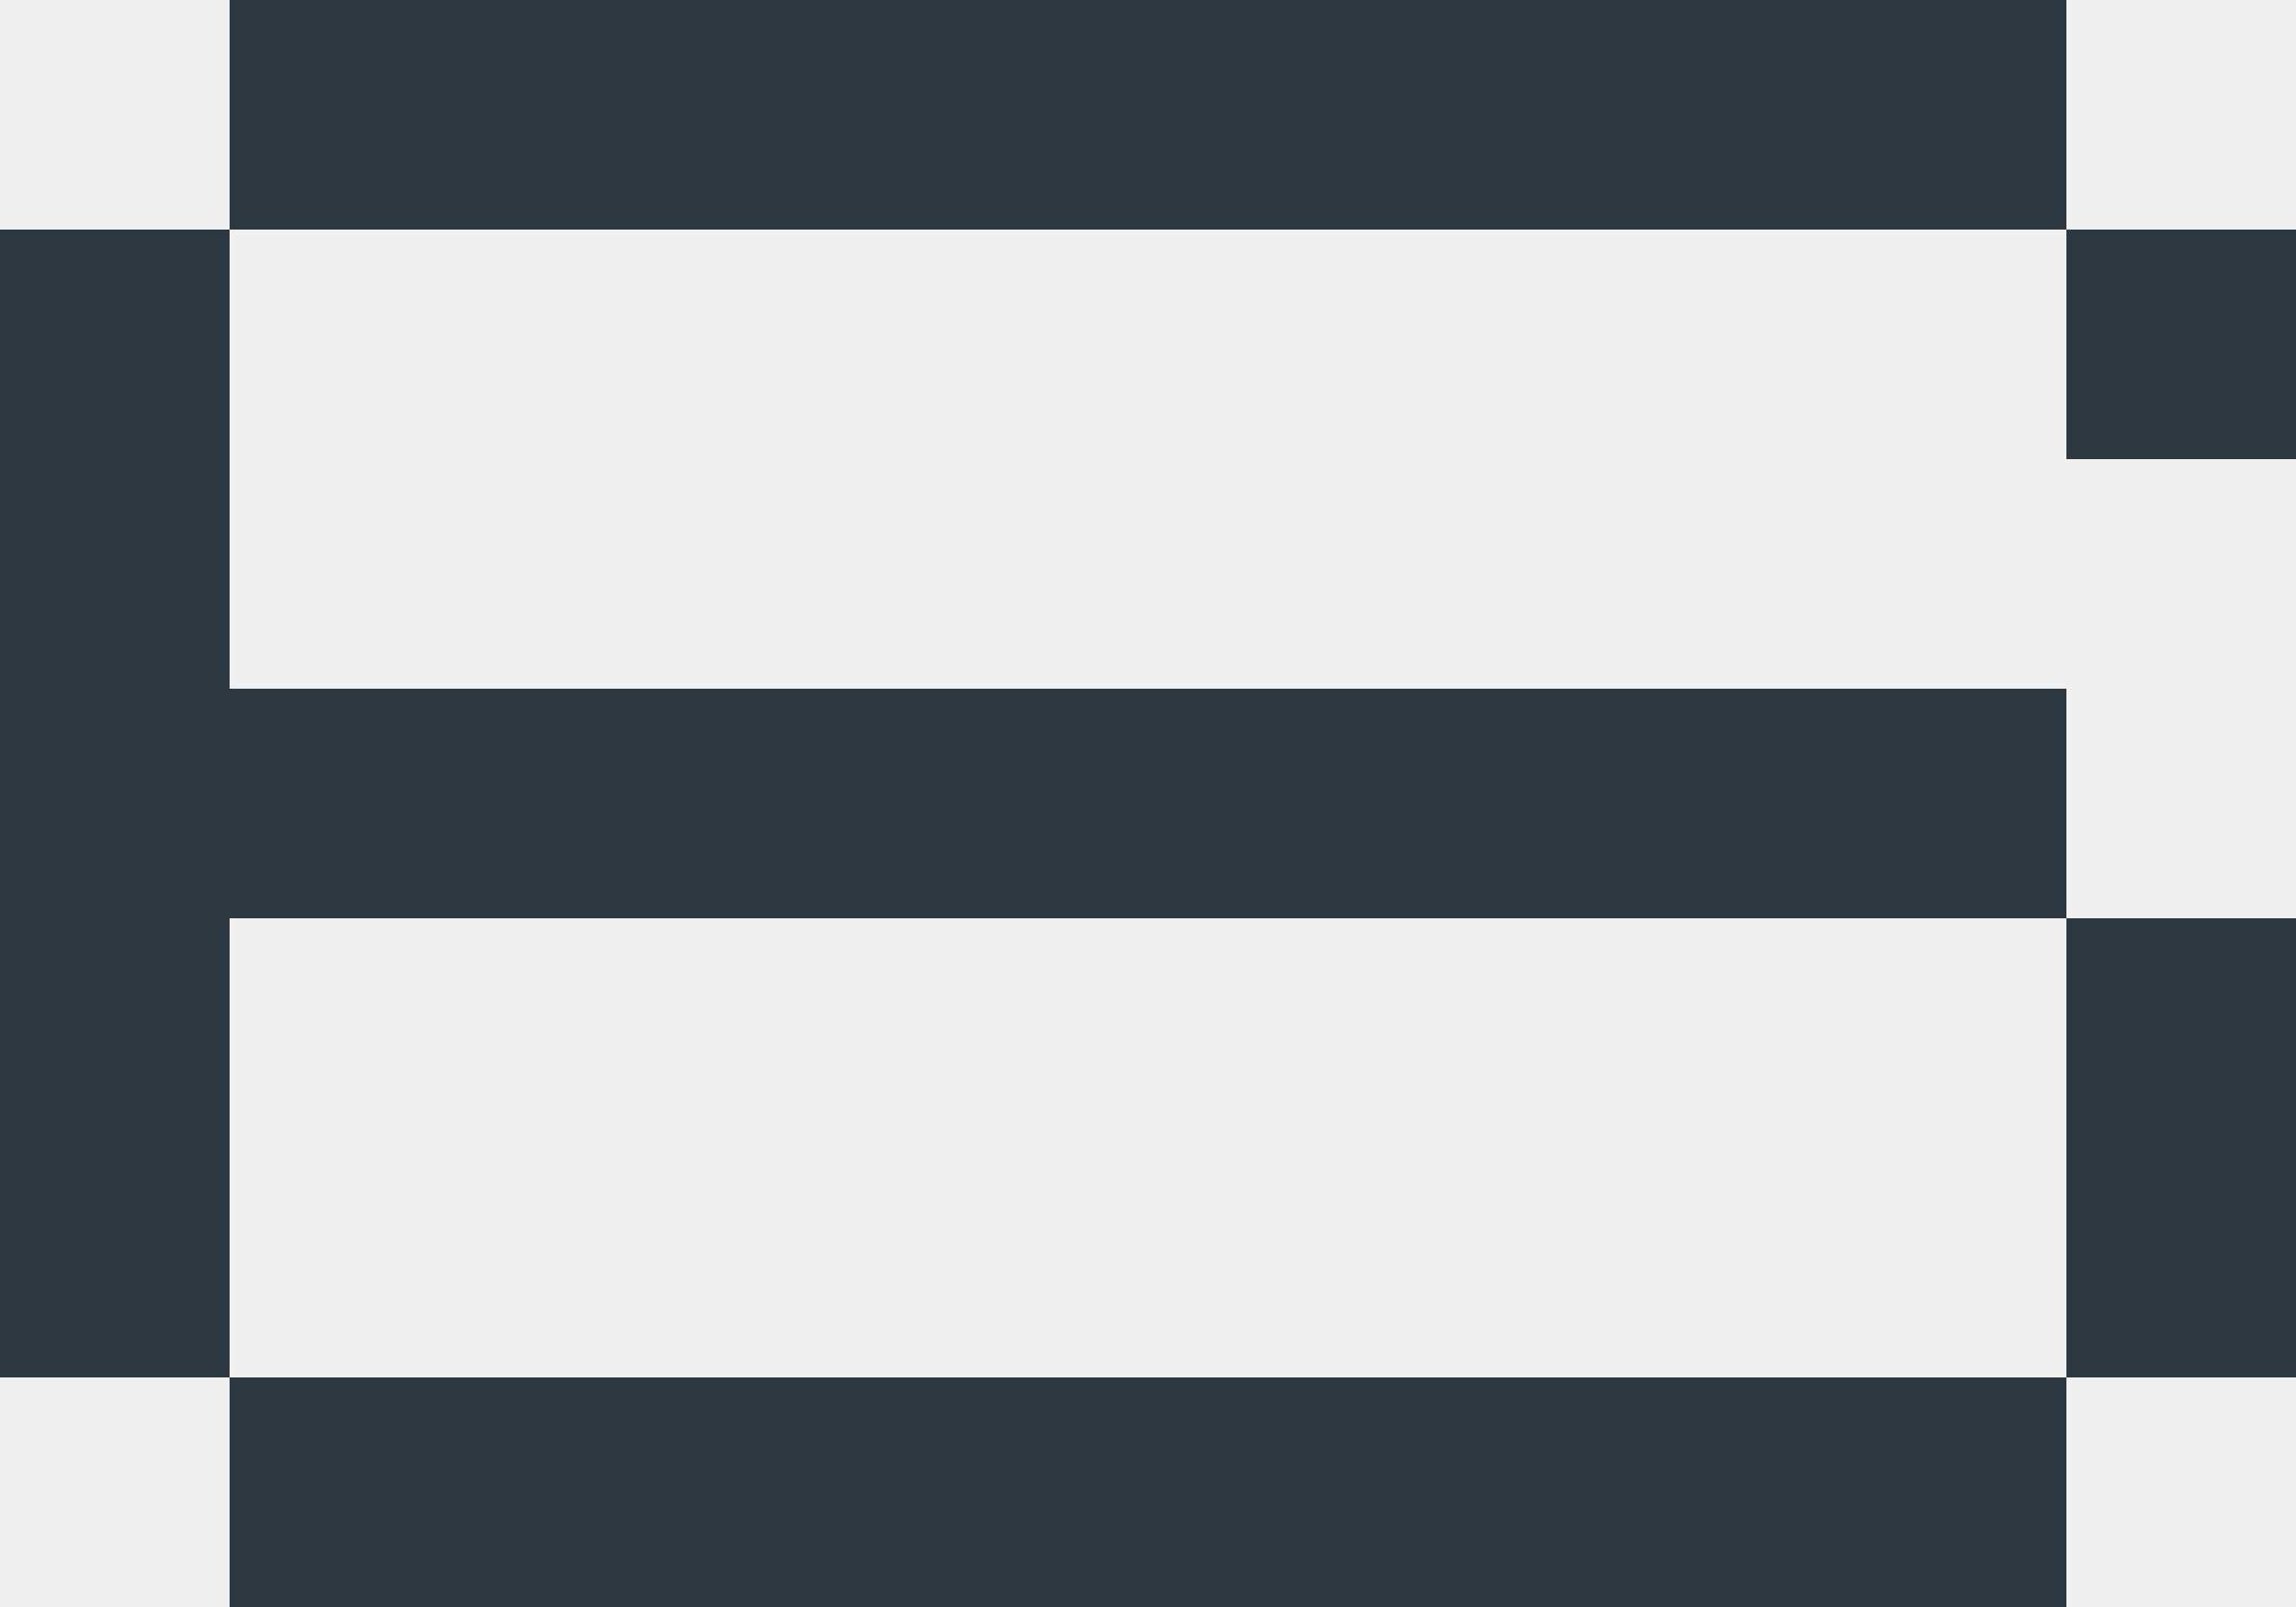
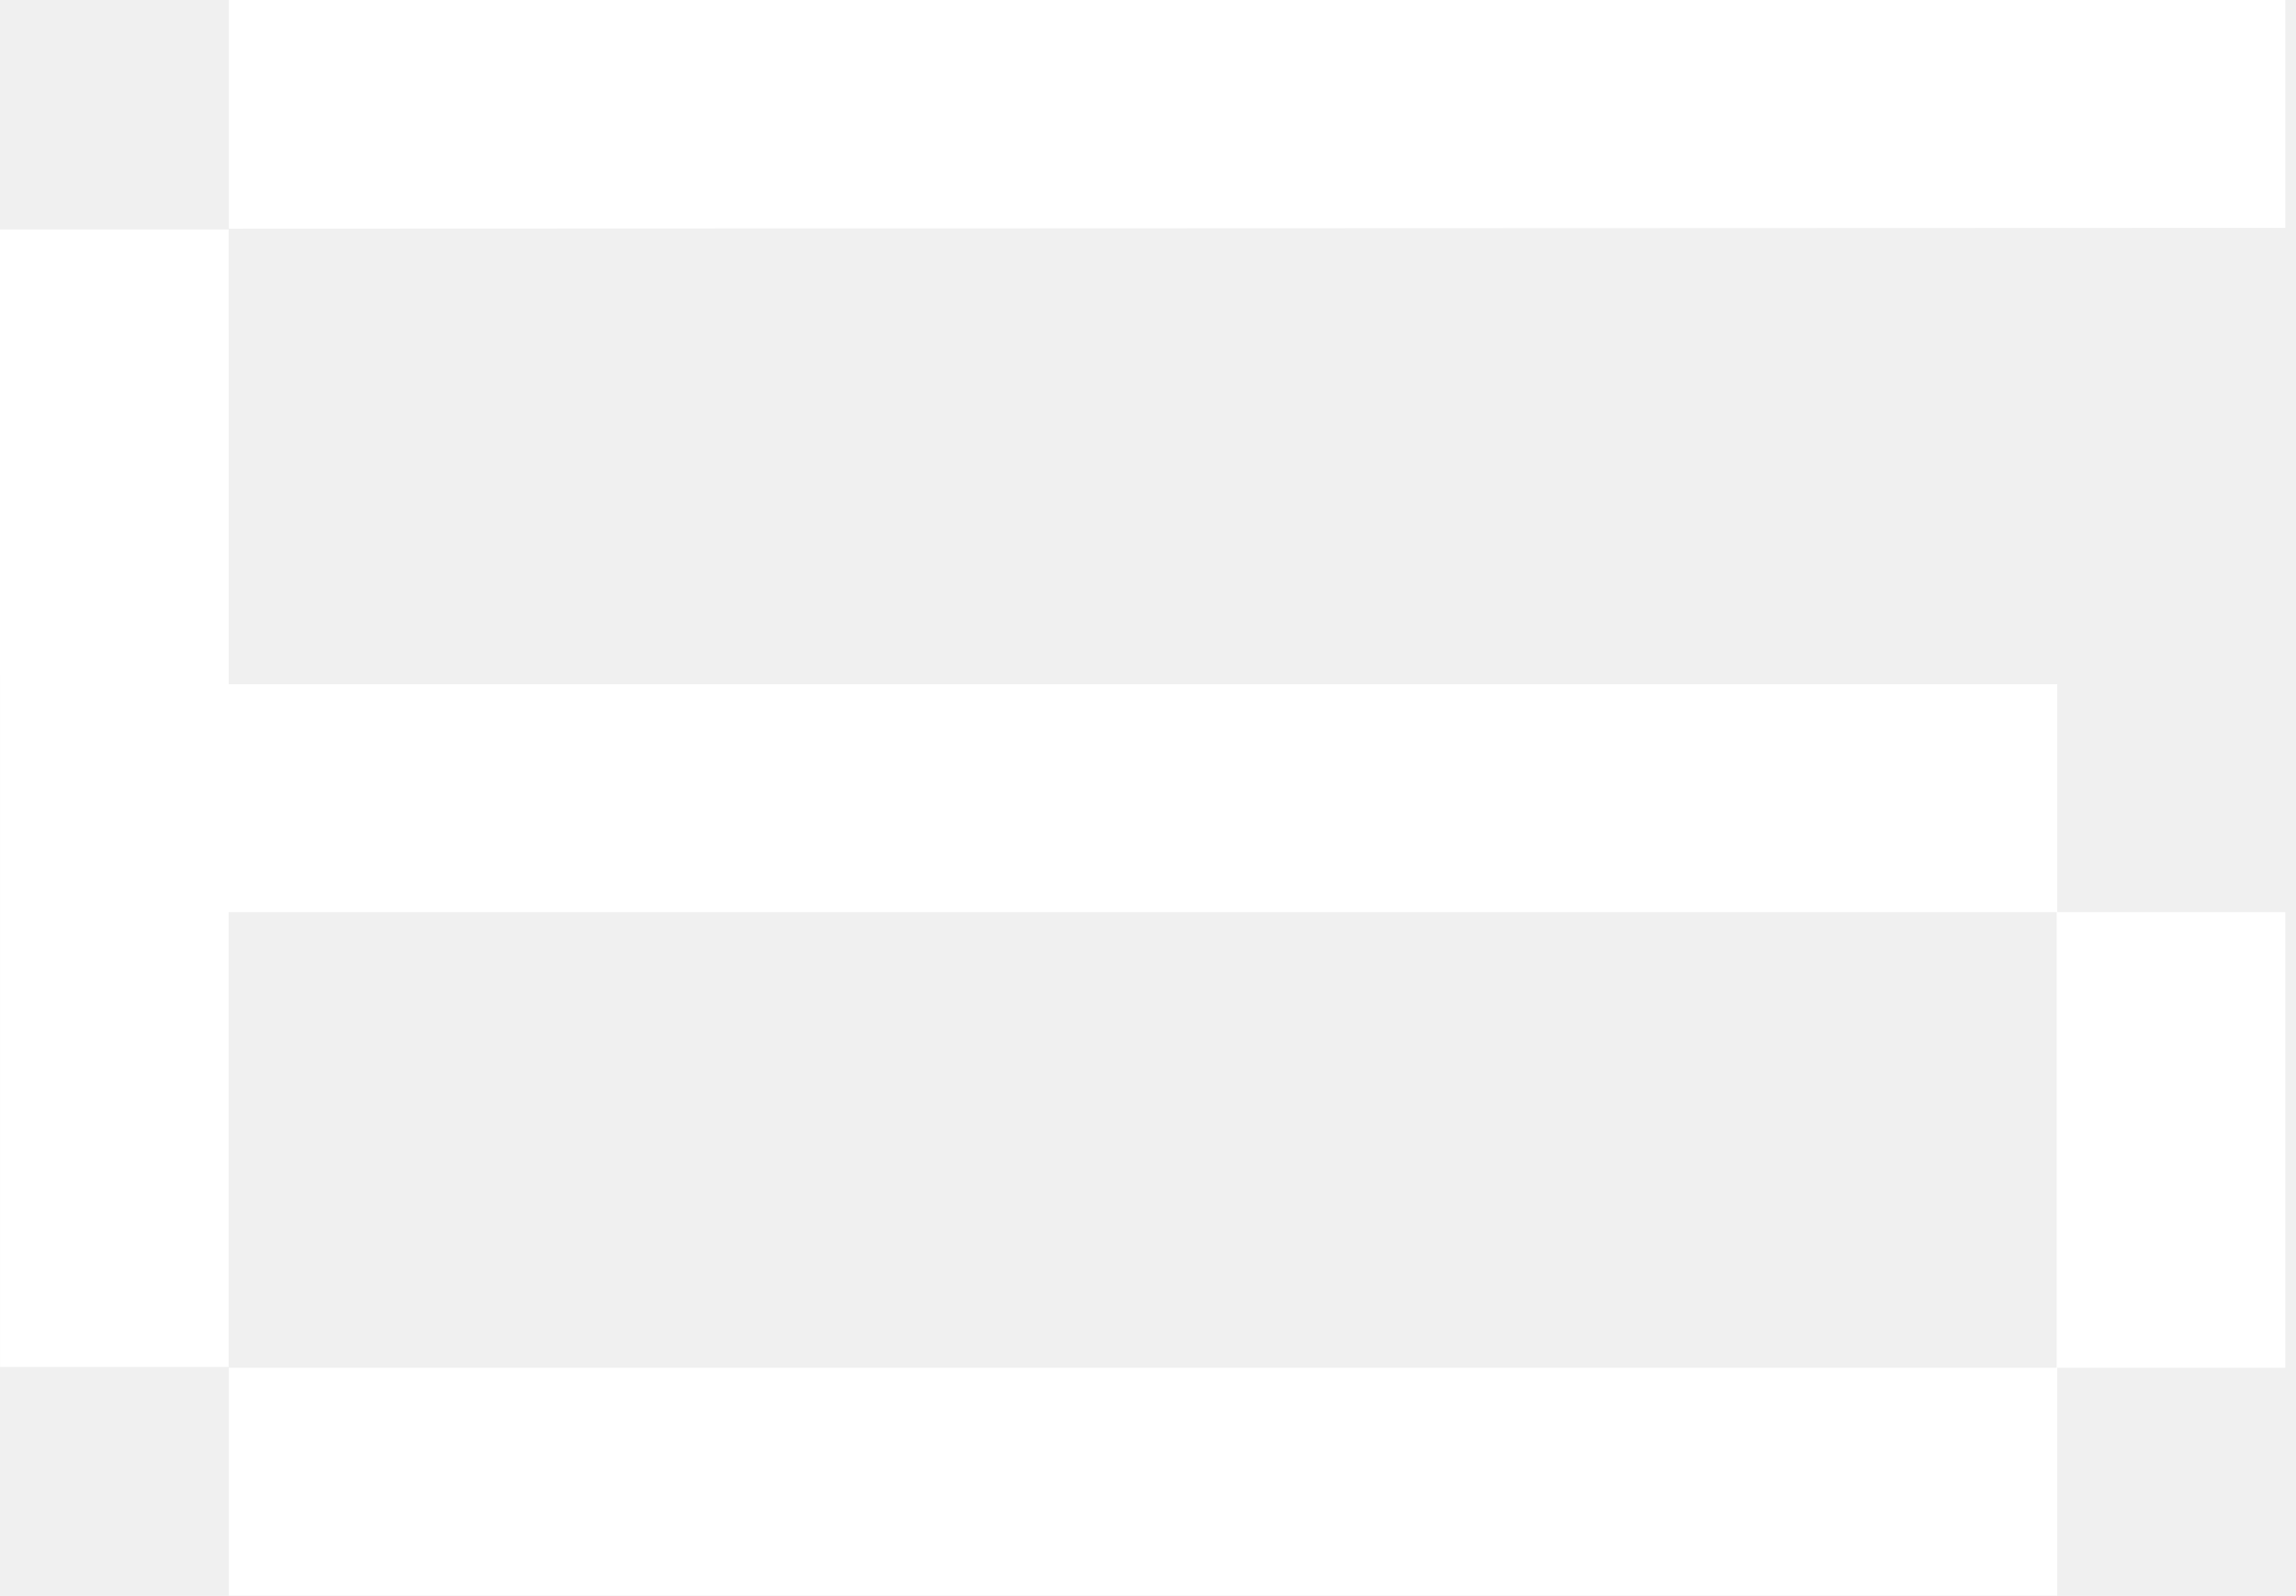
- <svg xmlns="http://www.w3.org/2000/svg" width="140" height="98" fill="none">
-   <path d="M14 98h14V84H14v14zM14 56h14V42H14v14zM14 14h14V0H14v14zM28 98h14V84H28v14zM28 56h14V42H28v14zM28 14h14V0H28v14zM42 98h14V84H42v14zM42 56h14V42H42v14zM42 14h14V0H42v14zM56 98h14V84H56v14zM56 56h14V42H56v14zM56 14h14V0H56v14zM70 98h14V84H70v14zM70 56h14V42H70v14zM70 14h14V0H70v14zM84 98h14V84H84v14zM84 56h14V42H84v14zM84 14h14V0H84v14zM98 98h14V84H98v14zM98 56h14V42H98v14zM98 14h14V0H98v14zM112 98h14V84h-14v14zM112 56h14V42h-14v14zM112 14h14V0h-14v14zM126 84h14V70h-14v14zM0 84h14V70H0v14zM0 56h14V42H0v14zM0 28h14V14H0v14zM126 70h14V56h-14v14zM126 28h14V14h-14v14zM0 70h14V56H0v14zM0 42h14V28H0v14z" fill="#2E3840" />
+ <svg xmlns="http://www.w3.org/2000/svg" width="141" height="98" fill="none">
+   <path d="M140.342 56.022h-14.041v27.982h14.041V56.022zM126.338 84.007H14.056V98h112.282V84.007zM14.056 0v14.042l126.286-.049V0H14.056z" fill="#fff" />
+   <path d="M.005 83.958h14.036V56.02h112.298V42.027H14.045l-.004-27.934H0l.005 69.865z" fill="#fff" />
</svg>
